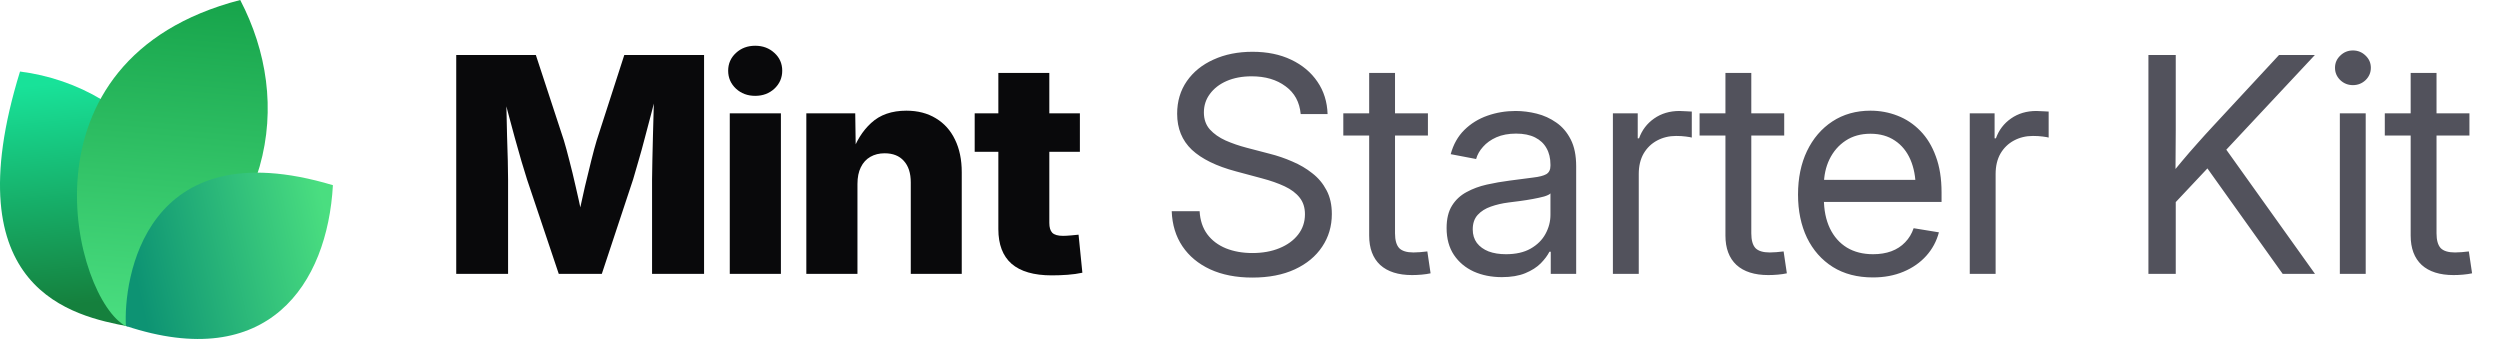
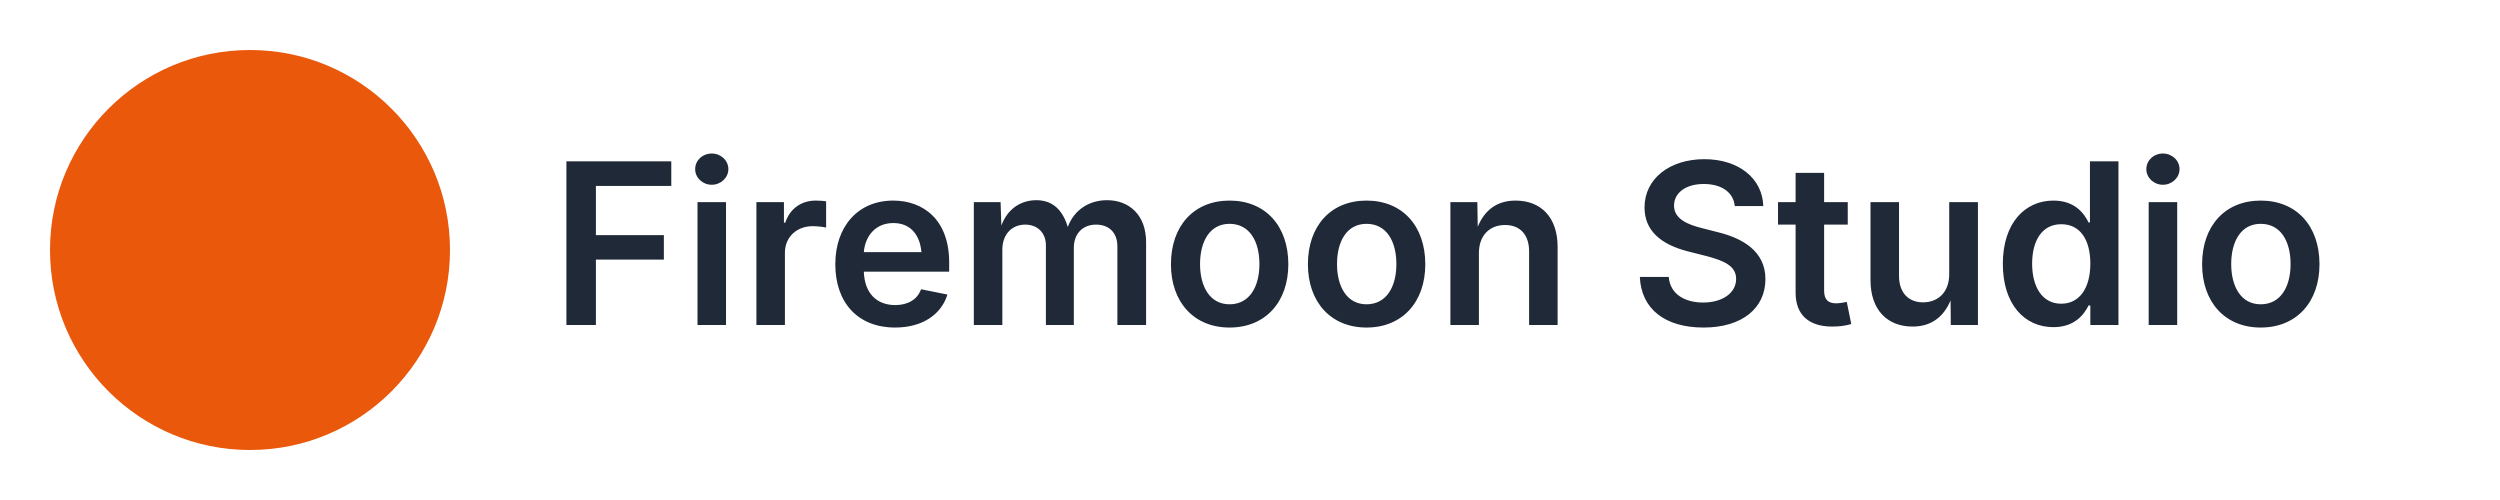
- <svg xmlns="http://www.w3.org/2000/svg" width="177" height="24" viewBox="0 0 177 24" fill="none">
-   <path d="M9.061 23.108C5.268 22.377 -3.391 20.627 1.417 5.064C9.634 6.099 16.973 14.064 9.061 23.108Z" fill="url(#paint0_linear_17557_2020)" />
-   <path d="M8.919 23.094C5.276 21.222 0.784 4.209 17.007 0C20.757 7.193 19.621 16.545 8.919 23.094Z" fill="url(#paint1_linear_17557_2020)" />
-   <path d="M8.914 23.079C8.735 19.882 10.159 9.085 23.57 13.111C23.181 20.123 18.984 26.418 8.914 23.079Z" fill="url(#paint2_linear_17557_2020)" />
-   <path d="M32.301 19.392V3.894H37.938L39.925 9.948C40.036 10.315 40.164 10.787 40.31 11.362C40.462 11.938 40.611 12.552 40.757 13.204C40.91 13.855 41.048 14.483 41.173 15.086C41.305 15.682 41.412 16.192 41.495 16.615H40.695C40.771 16.192 40.871 15.682 40.996 15.086C41.128 14.49 41.267 13.866 41.412 13.214C41.565 12.562 41.714 11.948 41.86 11.373C42.005 10.79 42.133 10.315 42.244 9.948L44.2 3.894H49.848V19.392H46.166V12.704C46.166 12.357 46.173 11.917 46.187 11.383C46.2 10.849 46.214 10.27 46.228 9.646C46.249 9.022 46.266 8.391 46.28 7.753C46.301 7.115 46.311 6.519 46.311 5.964H46.623C46.485 6.561 46.332 7.181 46.166 7.826C45.999 8.471 45.833 9.102 45.666 9.719C45.507 10.336 45.351 10.901 45.198 11.414C45.053 11.928 44.928 12.357 44.824 12.704L42.608 19.392H39.561L37.314 12.704C37.203 12.357 37.072 11.928 36.919 11.414C36.773 10.901 36.614 10.34 36.441 9.729C36.274 9.112 36.104 8.481 35.931 7.836C35.764 7.192 35.608 6.567 35.463 5.964H35.827C35.834 6.512 35.844 7.105 35.858 7.743C35.872 8.374 35.886 9.005 35.9 9.636C35.92 10.26 35.938 10.839 35.952 11.373C35.965 11.907 35.972 12.351 35.972 12.704V19.392H32.301ZM51.668 19.392V8.024H55.288V19.392H51.668ZM53.468 6.786C52.927 6.786 52.473 6.616 52.105 6.276C51.738 5.93 51.554 5.507 51.554 5.007C51.554 4.508 51.738 4.088 52.105 3.749C52.473 3.409 52.927 3.239 53.468 3.239C54.009 3.239 54.463 3.409 54.83 3.749C55.198 4.082 55.382 4.501 55.382 5.007C55.382 5.507 55.198 5.93 54.83 6.276C54.463 6.616 54.009 6.786 53.468 6.786ZM60.708 13.027V19.392H57.088V8.024H60.551L60.593 10.967H60.281C60.593 10.024 61.061 9.268 61.685 8.7C62.309 8.124 63.138 7.836 64.171 7.836C64.975 7.836 65.672 8.017 66.262 8.377C66.851 8.731 67.302 9.234 67.614 9.885C67.933 10.537 68.092 11.307 68.092 12.194V19.392H64.483V12.912C64.483 12.26 64.32 11.754 63.994 11.394C63.675 11.033 63.221 10.853 62.632 10.853C62.25 10.853 61.914 10.936 61.623 11.102C61.332 11.269 61.106 11.515 60.947 11.841C60.787 12.16 60.708 12.555 60.708 13.027ZM76.456 8.024V10.749H69.008V8.024H76.456ZM70.683 5.163H74.292V15.783C74.292 16.102 74.361 16.334 74.5 16.48C74.646 16.625 74.899 16.698 75.259 16.698C75.405 16.698 75.596 16.688 75.831 16.667C76.074 16.646 76.251 16.629 76.362 16.615L76.632 19.309C76.313 19.378 75.963 19.427 75.582 19.455C75.207 19.482 74.836 19.496 74.469 19.496C73.2 19.496 72.25 19.222 71.619 18.674C70.995 18.127 70.683 17.308 70.683 16.22V5.163Z" fill="#09090B" />
-   <path d="M88.667 19.652C87.523 19.652 86.528 19.458 85.682 19.07C84.843 18.681 84.188 18.137 83.716 17.437C83.245 16.736 82.992 15.908 82.957 14.951H84.933C84.968 15.596 85.148 16.14 85.474 16.584C85.8 17.021 86.24 17.354 86.795 17.582C87.35 17.804 87.974 17.915 88.667 17.915C89.388 17.915 90.026 17.801 90.581 17.572C91.143 17.343 91.583 17.024 91.902 16.615C92.228 16.199 92.391 15.717 92.391 15.169C92.391 14.698 92.266 14.306 92.017 13.994C91.767 13.675 91.413 13.408 90.956 13.193C90.498 12.978 89.954 12.787 89.323 12.621L87.502 12.132C86.123 11.765 85.082 11.255 84.382 10.603C83.689 9.944 83.342 9.095 83.342 8.055C83.342 7.174 83.571 6.404 84.028 5.746C84.486 5.087 85.117 4.577 85.921 4.217C86.726 3.849 87.645 3.666 88.678 3.666C89.718 3.666 90.63 3.853 91.413 4.227C92.204 4.602 92.824 5.122 93.275 5.787C93.726 6.446 93.965 7.209 93.993 8.076H92.089C92.013 7.23 91.656 6.574 91.018 6.11C90.387 5.638 89.586 5.403 88.615 5.403C87.95 5.403 87.36 5.513 86.847 5.735C86.341 5.957 85.946 6.262 85.661 6.651C85.377 7.032 85.235 7.469 85.235 7.961C85.235 8.447 85.377 8.849 85.661 9.168C85.946 9.48 86.317 9.74 86.774 9.948C87.232 10.149 87.724 10.319 88.251 10.457L89.884 10.884C90.439 11.023 90.977 11.206 91.496 11.435C92.023 11.657 92.495 11.934 92.911 12.267C93.334 12.593 93.67 12.995 93.92 13.474C94.17 13.945 94.294 14.504 94.294 15.149C94.294 16.015 94.066 16.788 93.608 17.468C93.157 18.148 92.512 18.681 91.673 19.07C90.834 19.458 89.832 19.652 88.667 19.652ZM101.097 8.024V9.594H95.106V8.024H101.097ZM96.937 5.163H98.767V16.521C98.767 17 98.865 17.347 99.059 17.562C99.26 17.77 99.6 17.874 100.078 17.874C100.21 17.874 100.366 17.867 100.546 17.853C100.733 17.832 100.903 17.815 101.056 17.801L101.285 19.351C101.097 19.392 100.886 19.423 100.65 19.444C100.414 19.465 100.189 19.475 99.974 19.475C98.996 19.475 98.244 19.236 97.717 18.758C97.197 18.272 96.937 17.579 96.937 16.677V5.163ZM106.33 19.621C105.595 19.621 104.932 19.489 104.343 19.226C103.754 18.955 103.285 18.564 102.939 18.05C102.592 17.53 102.419 16.896 102.419 16.147C102.419 15.495 102.547 14.965 102.804 14.556C103.06 14.146 103.403 13.828 103.833 13.599C104.263 13.363 104.742 13.186 105.269 13.068C105.796 12.95 106.333 12.857 106.881 12.787C107.574 12.69 108.132 12.617 108.555 12.569C108.978 12.52 109.287 12.441 109.481 12.33C109.675 12.212 109.772 12.014 109.772 11.737V11.654C109.772 11.203 109.679 10.815 109.492 10.489C109.311 10.163 109.041 9.91 108.68 9.729C108.32 9.549 107.872 9.459 107.338 9.459C106.805 9.459 106.34 9.546 105.945 9.719C105.556 9.892 105.241 10.118 104.998 10.395C104.755 10.665 104.593 10.953 104.509 11.258L102.71 10.915C102.897 10.222 103.22 9.65 103.677 9.199C104.135 8.748 104.679 8.412 105.31 8.19C105.941 7.968 106.607 7.857 107.307 7.857C107.8 7.857 108.295 7.92 108.795 8.044C109.301 8.169 109.765 8.381 110.188 8.679C110.611 8.97 110.951 9.369 111.208 9.875C111.464 10.374 111.593 11.005 111.593 11.768V19.392H109.793V17.822H109.7C109.568 18.085 109.363 18.359 109.086 18.643C108.809 18.921 108.444 19.153 107.994 19.34C107.543 19.527 106.988 19.621 106.33 19.621ZM106.621 17.998C107.321 17.998 107.904 17.867 108.368 17.603C108.84 17.333 109.19 16.986 109.419 16.563C109.654 16.133 109.772 15.682 109.772 15.211V13.692C109.703 13.769 109.554 13.841 109.325 13.911C109.096 13.973 108.829 14.032 108.524 14.088C108.226 14.143 107.921 14.192 107.609 14.233C107.304 14.275 107.033 14.309 106.798 14.337C106.354 14.393 105.938 14.49 105.549 14.628C105.168 14.76 104.86 14.954 104.624 15.211C104.388 15.467 104.27 15.811 104.27 16.241C104.27 16.615 104.367 16.934 104.561 17.198C104.762 17.461 105.04 17.662 105.393 17.801C105.747 17.933 106.156 17.998 106.621 17.998ZM114.193 19.392V8.024H115.951V9.792H116.045C116.253 9.209 116.61 8.741 117.116 8.388C117.622 8.034 118.219 7.857 118.905 7.857C119.058 7.857 119.217 7.864 119.384 7.878C119.55 7.885 119.682 7.892 119.779 7.899V9.74C119.716 9.719 119.578 9.695 119.363 9.667C119.155 9.639 118.922 9.625 118.666 9.625C118.174 9.625 117.726 9.733 117.324 9.948C116.922 10.163 116.603 10.471 116.367 10.874C116.138 11.276 116.024 11.758 116.024 12.319V19.392H114.193ZM126.322 8.024V9.594H120.33V8.024H126.322ZM122.161 5.163H123.992V16.521C123.992 17 124.089 17.347 124.283 17.562C124.484 17.77 124.824 17.874 125.302 17.874C125.434 17.874 125.59 17.867 125.77 17.853C125.958 17.832 126.127 17.815 126.28 17.801L126.509 19.351C126.322 19.392 126.11 19.423 125.874 19.444C125.639 19.465 125.413 19.475 125.198 19.475C124.221 19.475 123.468 19.236 122.941 18.758C122.421 18.272 122.161 17.579 122.161 16.677V5.163ZM132.604 19.642C131.502 19.642 130.555 19.396 129.765 18.903C128.974 18.404 128.364 17.714 127.934 16.834C127.511 15.946 127.3 14.927 127.3 13.775C127.3 12.611 127.511 11.584 127.934 10.697C128.364 9.802 128.964 9.102 129.734 8.596C130.51 8.089 131.408 7.836 132.428 7.836C133.1 7.836 133.738 7.954 134.341 8.19C134.952 8.426 135.489 8.783 135.954 9.261C136.425 9.74 136.793 10.343 137.056 11.071C137.327 11.792 137.462 12.645 137.462 13.63V14.296H128.433V12.735H136.463L135.631 13.297C135.631 12.541 135.506 11.876 135.257 11.3C135.007 10.725 134.643 10.277 134.165 9.958C133.686 9.632 133.107 9.469 132.428 9.469C131.748 9.469 131.162 9.632 130.67 9.958C130.177 10.284 129.796 10.725 129.526 11.279C129.262 11.827 129.13 12.441 129.13 13.12V14.046C129.13 14.864 129.273 15.572 129.557 16.168C129.841 16.757 130.243 17.211 130.763 17.53C131.283 17.842 131.901 17.998 132.615 17.998C133.093 17.998 133.523 17.929 133.905 17.79C134.293 17.645 134.619 17.433 134.882 17.156C135.153 16.879 135.354 16.546 135.486 16.157L137.275 16.449C137.108 17.08 136.81 17.634 136.38 18.113C135.95 18.591 135.413 18.966 134.768 19.236C134.123 19.507 133.402 19.642 132.604 19.642ZM139.459 19.392V8.024H141.217V9.792H141.311C141.519 9.209 141.876 8.741 142.382 8.388C142.888 8.034 143.485 7.857 144.171 7.857C144.324 7.857 144.483 7.864 144.649 7.878C144.816 7.885 144.948 7.892 145.045 7.899V9.74C144.982 9.719 144.844 9.695 144.629 9.667C144.421 9.639 144.188 9.625 143.932 9.625C143.439 9.625 142.992 9.733 142.59 9.948C142.188 10.163 141.869 10.471 141.633 10.874C141.404 11.276 141.29 11.758 141.29 12.319V19.392H139.459ZM153.429 14.961V12.715C153.783 12.257 154.136 11.82 154.49 11.404C154.844 10.981 155.204 10.565 155.572 10.156C155.939 9.74 156.314 9.327 156.695 8.918L161.355 3.894H163.893L157.277 10.967H157.184L153.429 14.961ZM152.108 19.392V3.894H154.043V9.241L154.022 12.559L154.043 13.505V19.392H152.108ZM161.615 19.392L155.967 11.477L157.173 9.969L163.903 19.392H161.615ZM165.661 19.392V8.024H167.492V19.392H165.661ZM166.587 6.027C166.24 6.027 165.942 5.909 165.692 5.673C165.443 5.43 165.318 5.139 165.318 4.799C165.318 4.459 165.443 4.172 165.692 3.936C165.942 3.693 166.24 3.572 166.587 3.572C166.934 3.572 167.232 3.693 167.482 3.936C167.731 4.172 167.856 4.459 167.856 4.799C167.856 5.139 167.731 5.43 167.482 5.673C167.232 5.909 166.934 6.027 166.587 6.027ZM174.836 8.024V9.594H168.844V8.024H174.836ZM170.675 5.163H172.506V16.521C172.506 17 172.603 17.347 172.797 17.562C172.998 17.77 173.338 17.874 173.816 17.874C173.948 17.874 174.104 17.867 174.284 17.853C174.472 17.832 174.641 17.815 174.794 17.801L175.023 19.351C174.836 19.392 174.624 19.423 174.388 19.444C174.153 19.465 173.927 19.475 173.712 19.475C172.735 19.475 171.982 19.236 171.455 18.758C170.935 18.272 170.675 17.579 170.675 16.677V5.163Z" fill="#52525C" />
-   <defs>
-     <linearGradient id="paint0_linear_17557_2020" x1="3.776" y1="5.916" x2="5.232" y2="21.559" gradientUnits="userSpaceOnUse">
-       <stop stop-color="#18E299" />
-       <stop offset="1" stop-color="#15803D" />
-     </linearGradient>
-     <linearGradient id="paint1_linear_17557_2020" x1="12.171" y1="-0.718" x2="10.19" y2="22.983" gradientUnits="userSpaceOnUse">
-       <stop stop-color="#16A34A" />
-       <stop offset="1" stop-color="#4ADE80" />
-     </linearGradient>
-     <linearGradient id="paint2_linear_17557_2020" x1="23.133" y1="15.353" x2="9.338" y2="18.52" gradientUnits="userSpaceOnUse">
-       <stop stop-color="#4ADE80" />
-       <stop offset="1" stop-color="#0D9373" />
-     </linearGradient>
-   </defs>
+ <svg xmlns="http://www.w3.org/2000/svg" width="200" height="40" viewBox="0 0 200 40" fill="none">
+   <circle cx="20" cy="20" r="16" fill="#ea580c" />
+   <text x="44" y="26" font-family="system-ui, -apple-system, sans-serif" font-size="18" font-weight="600" fill="#1f2937">Firemoon Studio</text>
</svg>
